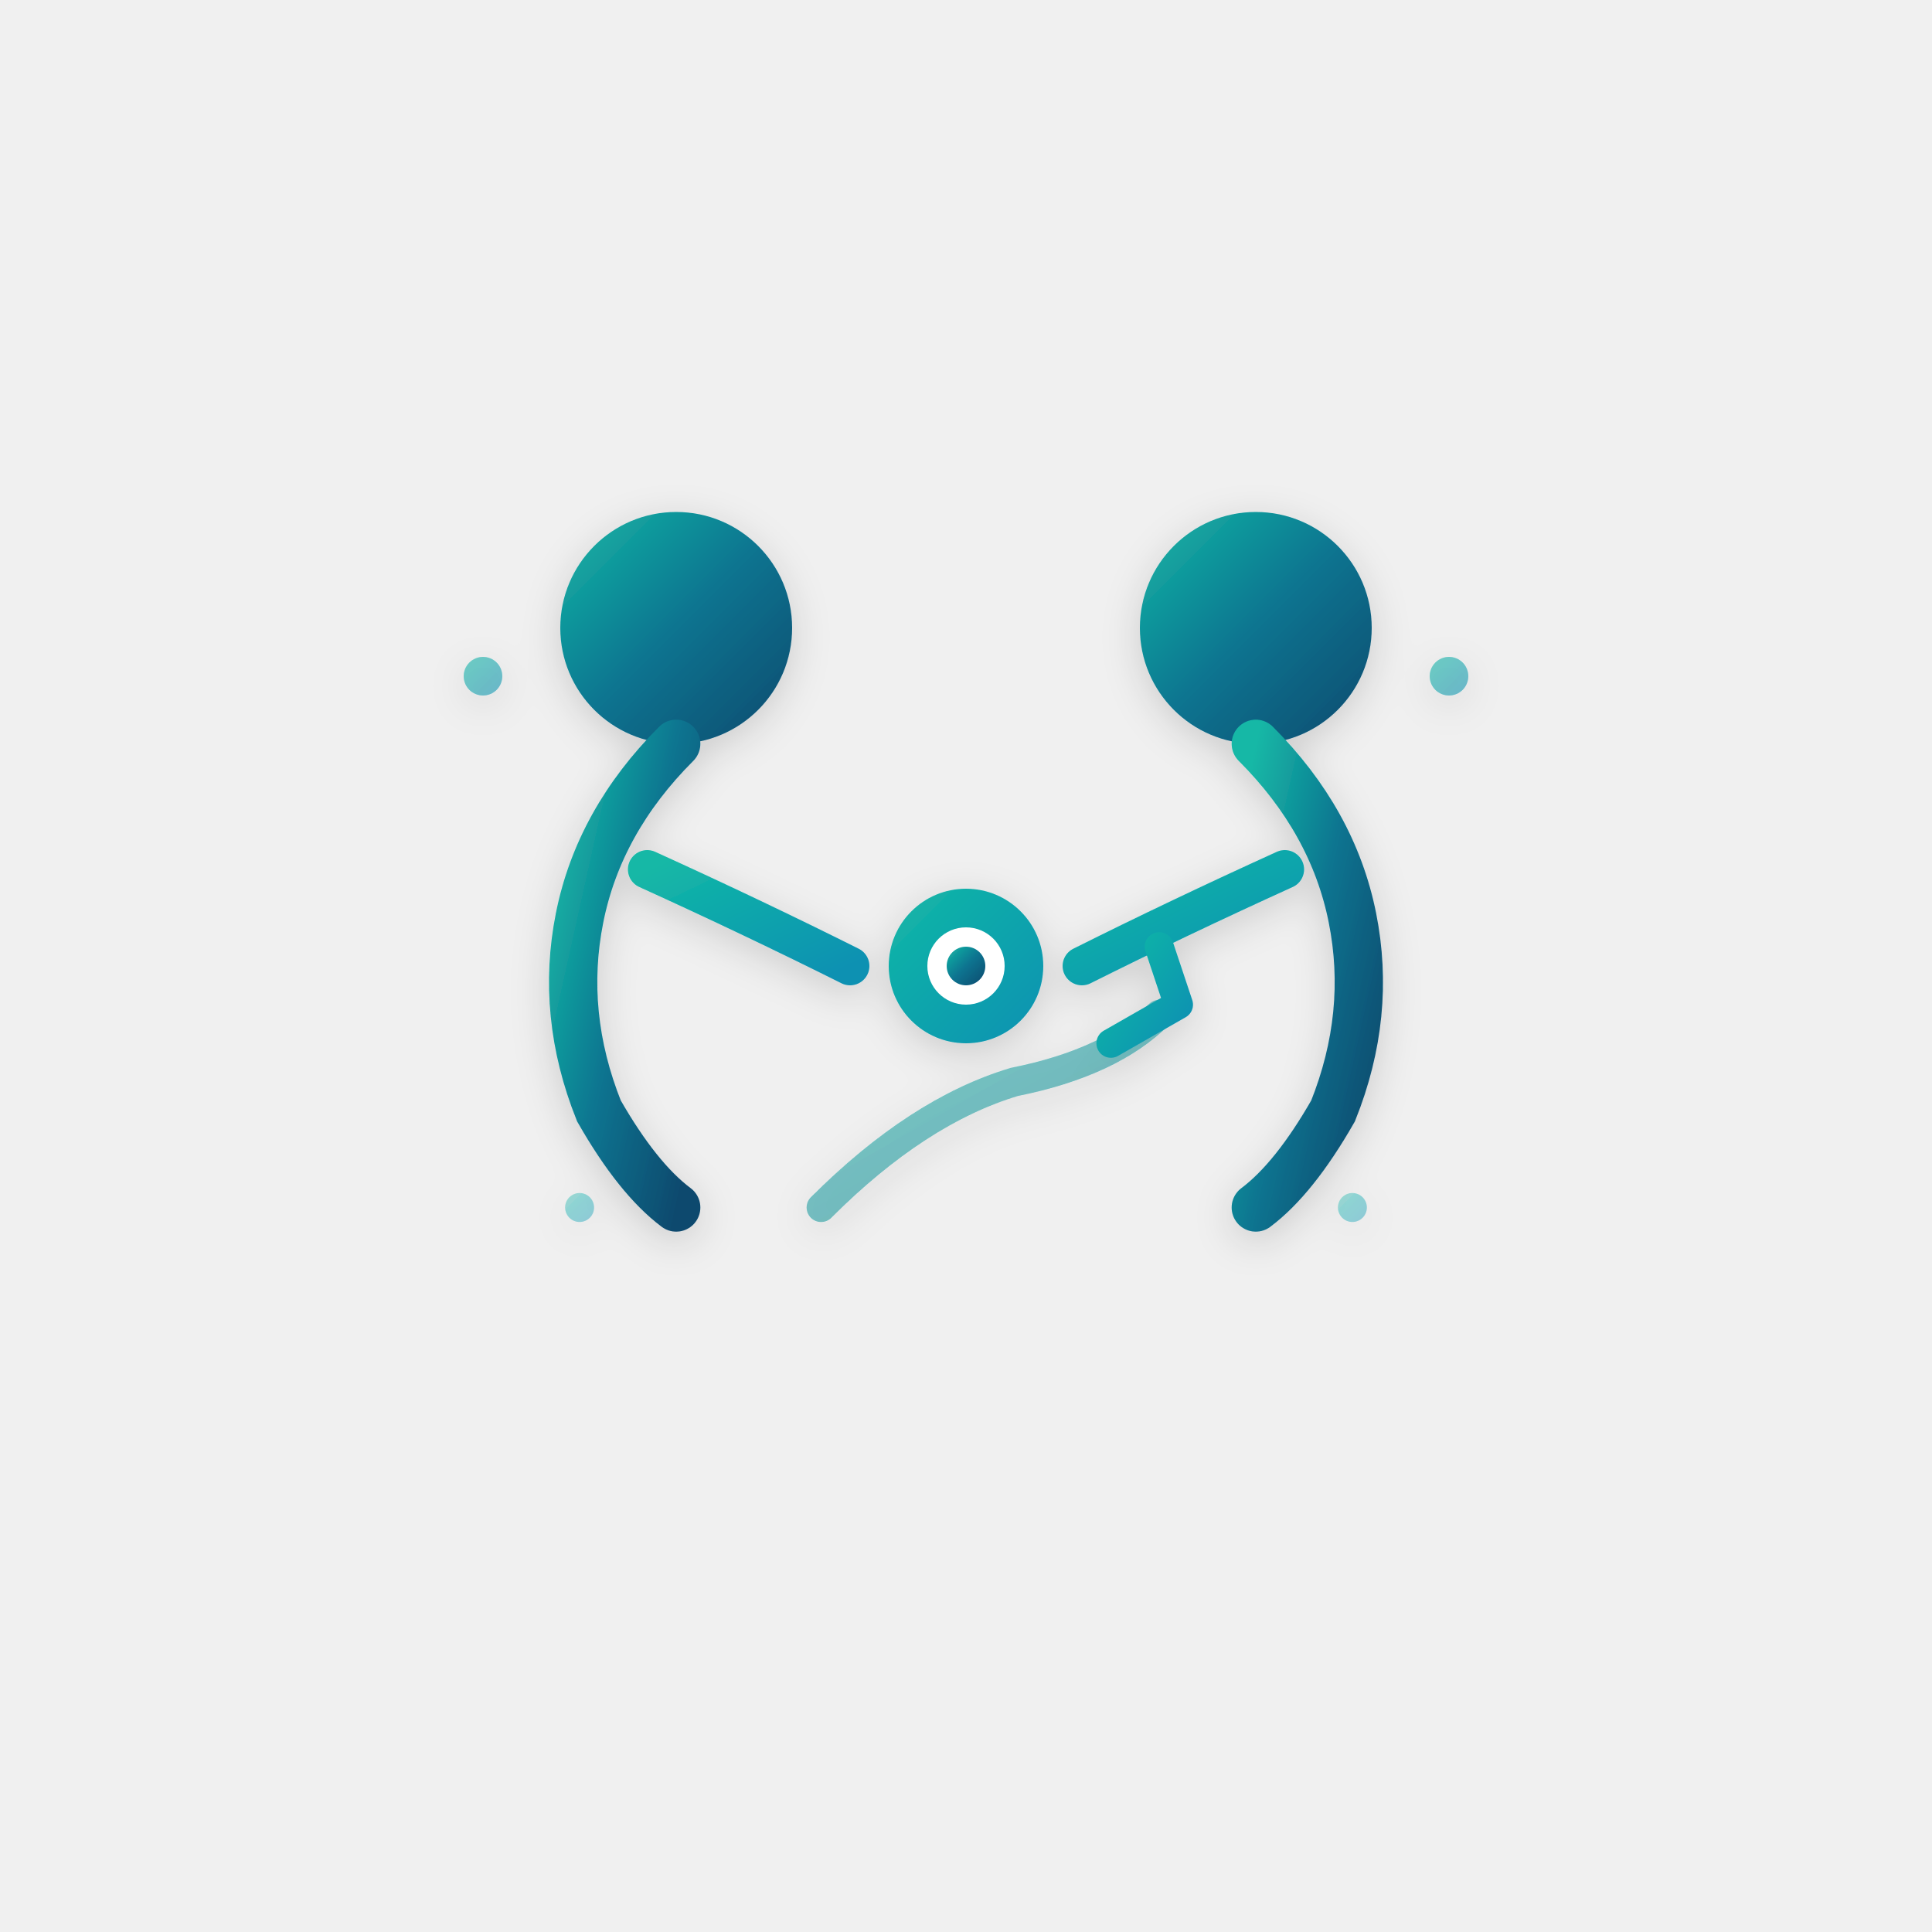
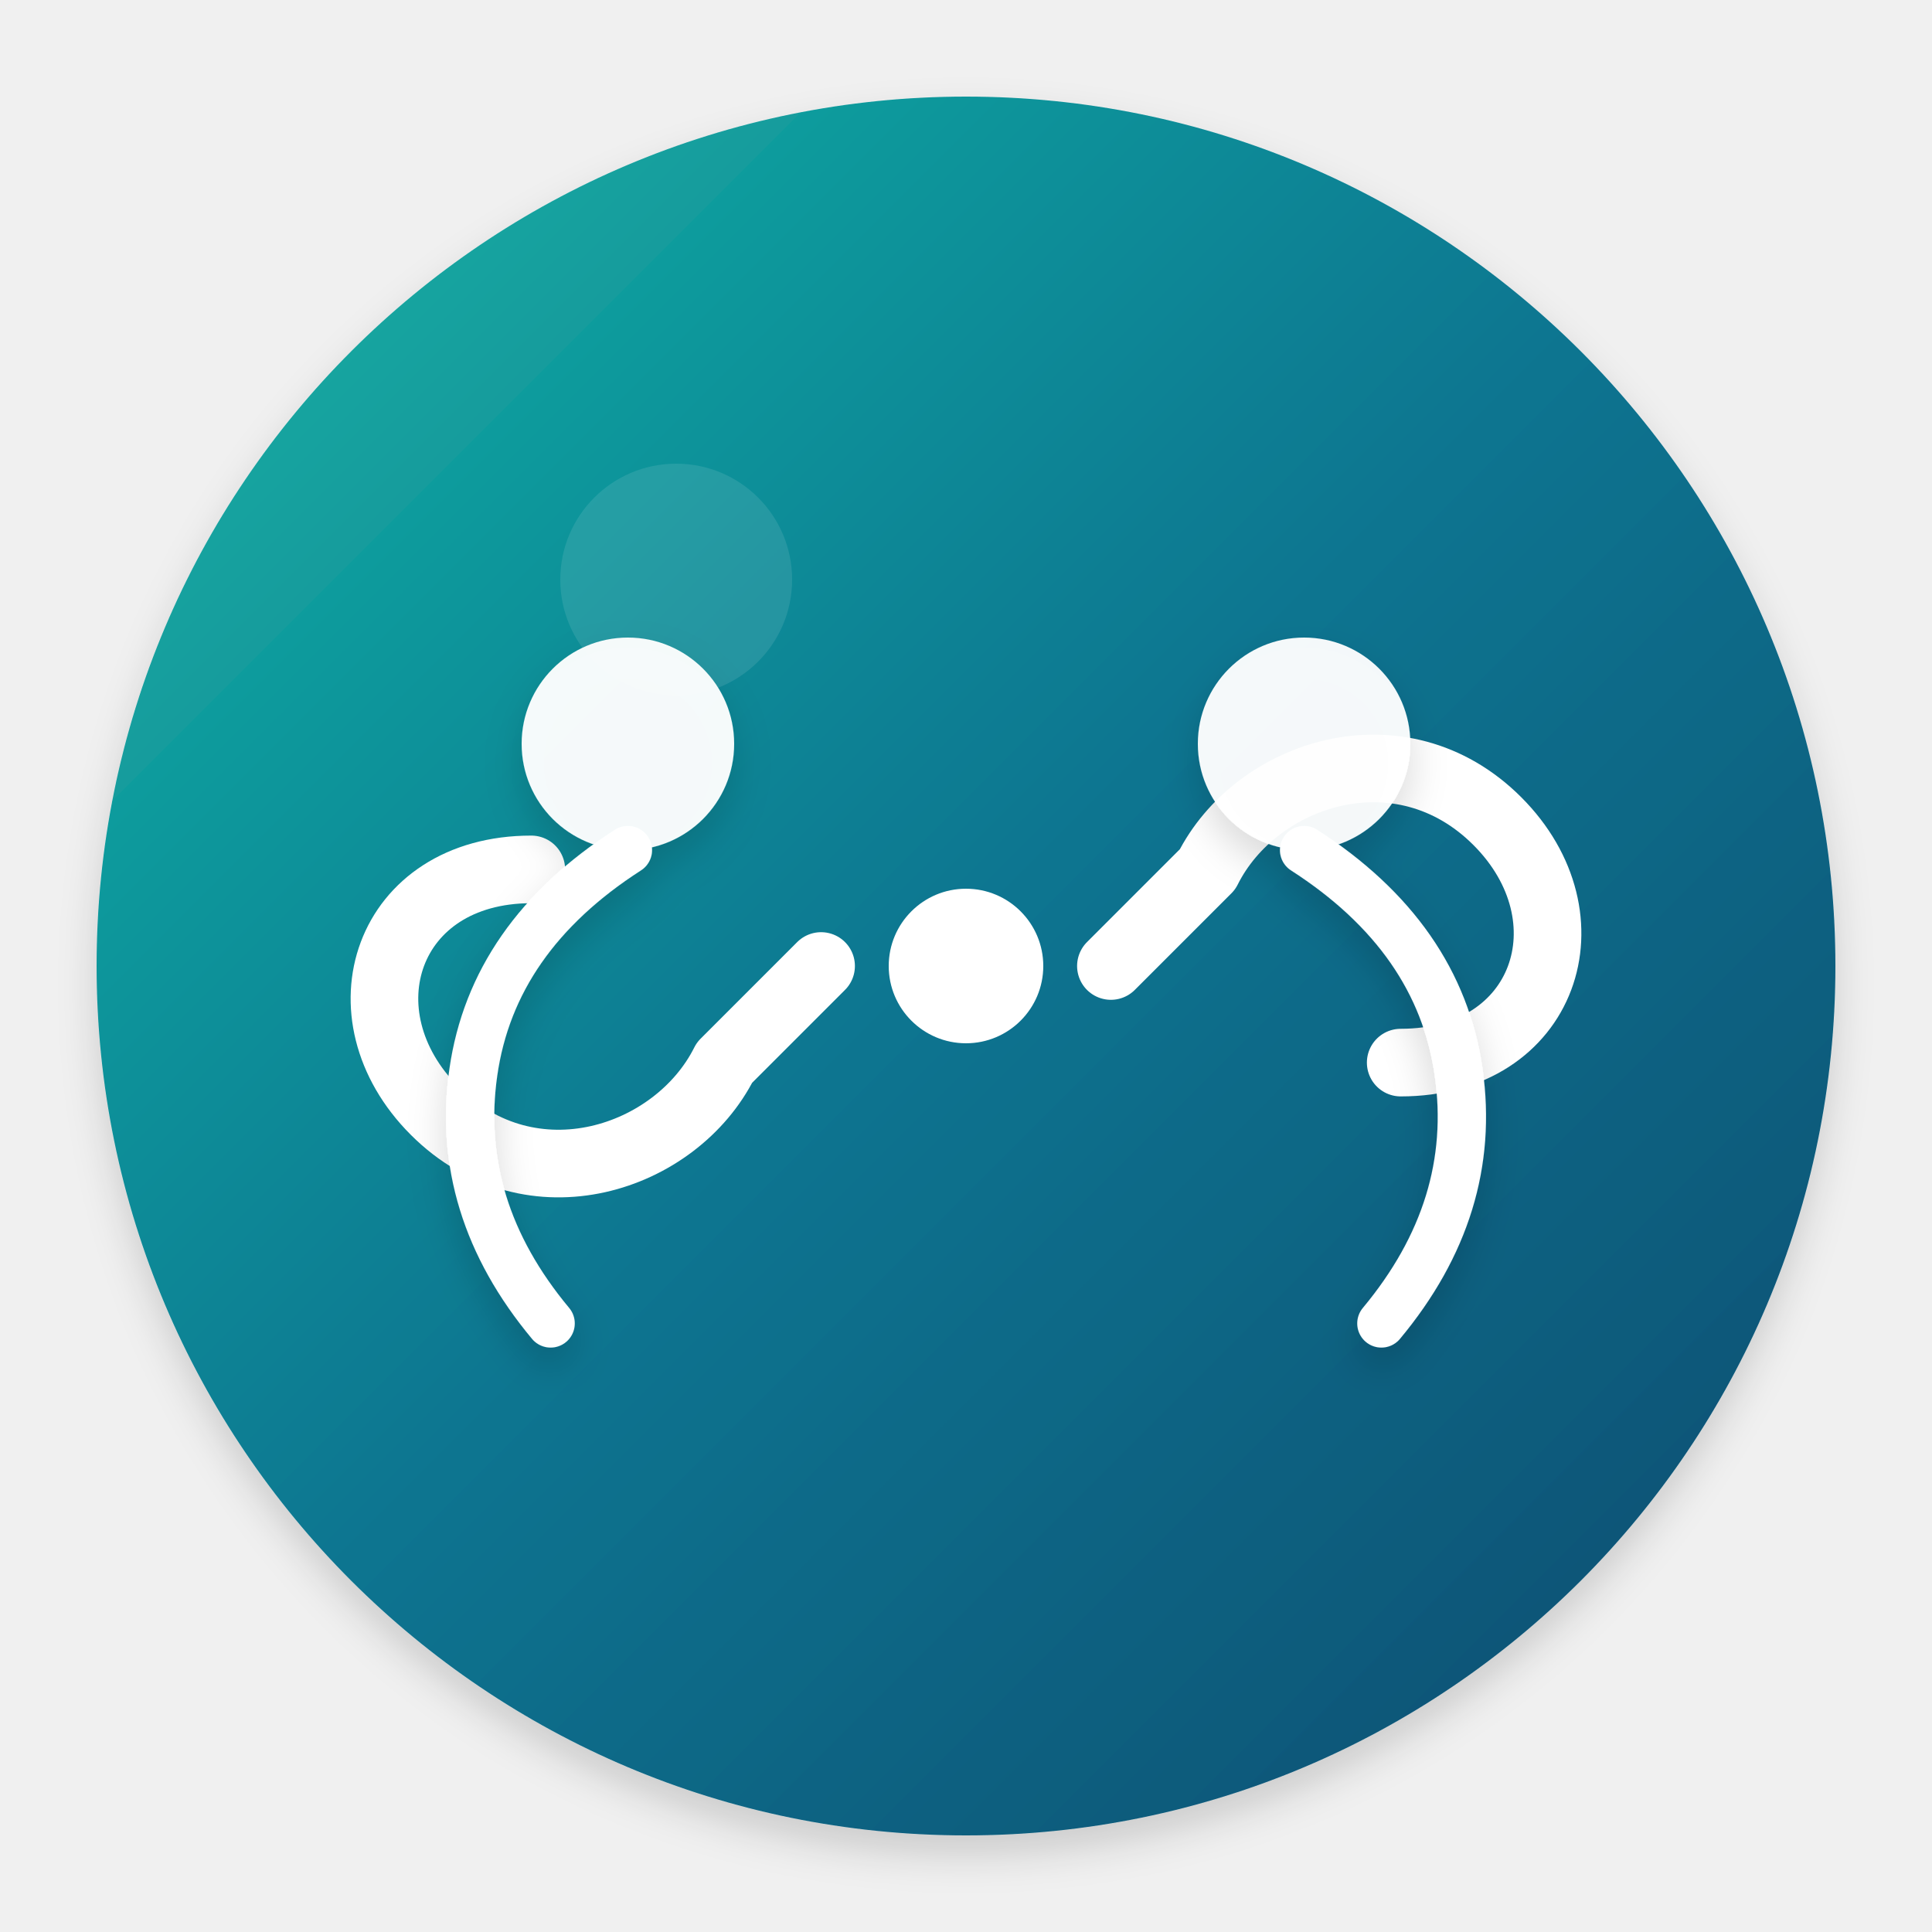
<svg xmlns="http://www.w3.org/2000/svg" viewBox="0 0 200 200" width="200" height="200">
  <defs>
-     <linearGradient id="mainGradient" x1="0%" y1="0%" x2="100%" y2="100%">
+     <linearGradient id="linkGradient" x1="0%" y1="0%" x2="100%" y2="100%">
      <stop offset="0%" style="stop-color:#14b8a6;stop-opacity:1" />
      <stop offset="50%" style="stop-color:#0e7490;stop-opacity:1" />
      <stop offset="100%" style="stop-color:#0c4a6e;stop-opacity:1" />
    </linearGradient>
-     <linearGradient id="accentGradient" x1="0%" y1="0%" x2="100%" y2="100%">
+     <linearGradient id="accentLink" x1="0%" y1="0%" x2="100%" y2="0%">
      <stop offset="0%" style="stop-color:#14b8a6;stop-opacity:1" />
      <stop offset="100%" style="stop-color:#0891b2;stop-opacity:1" />
    </linearGradient>
-     <linearGradient id="lightGradient" x1="0%" y1="0%" x2="100%" y2="100%">
-       <stop offset="0%" style="stop-color:#14b8a6;stop-opacity:0.8" />
-       <stop offset="100%" style="stop-color:#0e7490;stop-opacity:0.8" />
-     </linearGradient>
    <filter id="softShadow" x="-50%" y="-50%" width="200%" height="200%">
      <feGaussianBlur in="SourceAlpha" stdDeviation="2" />
-       <feOffset dx="0" dy="1" result="offsetblur" />
+       <feOffset dx="0" dy="2" result="offsetblur" />
      <feComponentTransfer>
        <feFuncA type="linear" slope="0.15" />
      </feComponentTransfer>
      <feMerge>
        <feMergeNode />
        <feMergeNode in="SourceGraphic" />
      </feMerge>
    </filter>
  </defs>
+   <circle cx="100" cy="100" r="90" fill="url(#linkGradient)" filter="url(#softShadow)" />
+   <g transform="translate(100, 100)" fill="none" stroke="#ffffff" stroke-width="6" stroke-linecap="round" stroke-linejoin="round">
+     <path d="M -45 -10 C -60 -10 -65 5 -55 15 C -45 25 -30 20 -25 10 L -15 0" stroke-width="7" />
+     <path d="M 45 10 C 60 10 65 -5 55 -15 C 45 -25 30 -20 25 -10 L 15 0" stroke-width="7" />
+     <circle cx="0" cy="0" r="8" fill="#ffffff" stroke="none" />
+   </g>
  <g transform="translate(100, 100)" filter="url(#softShadow)">
-     <g transform="translate(-30, 0)">
-       <circle cx="0" cy="-35" r="12" fill="url(#mainGradient)" />
-       <path d="M 0 -23 Q -8 -15 -10 -5 Q -12 5 -8 15 Q -4 22 0 25" stroke="url(#mainGradient)" stroke-width="5" fill="none" stroke-linecap="round" />
-       <path d="M -3 -10 Q 8 -5 18 0" stroke="url(#accentGradient)" stroke-width="4" fill="none" stroke-linecap="round" />
+     <g transform="translate(-35, 5)">
+       <circle cx="0" cy="-28" r="11" fill="#ffffff" opacity="0.95" />
+       <path d="M 0 -17 Q -14 -8 -16 6 Q -18 20 -8 32" stroke="#ffffff" stroke-width="5" fill="none" stroke-linecap="round" />
    </g>
-     <g transform="translate(30, 0)">
-       <circle cx="0" cy="-35" r="12" fill="url(#mainGradient)" />
-       <path d="M 0 -23 Q 8 -15 10 -5 Q 12 5 8 15 Q 4 22 0 25" stroke="url(#mainGradient)" stroke-width="5" fill="none" stroke-linecap="round" />
-       <path d="M 3 -10 Q -8 -5 -18 0" stroke="url(#accentGradient)" stroke-width="4" fill="none" stroke-linecap="round" />
+     <g transform="translate(35, 5)">
+       <circle cx="0" cy="-28" r="11" fill="#ffffff" opacity="0.95" />
+       <path d="M 0 -17 Q 14 -8 16 6 Q 18 20 8 32" stroke="#ffffff" stroke-width="5" fill="none" stroke-linecap="round" />
    </g>
-     <g transform="translate(0, 0)">
-       <circle cx="0" cy="0" r="8" fill="url(#accentGradient)" />
-       <circle cx="0" cy="0" r="4" fill="#ffffff" />
-       <circle cx="0" cy="0" r="2" fill="url(#mainGradient)" />
-     </g>
-     <g transform="translate(0, 20)">
-       <path d="M -15 5 Q -5 -5 5 -8 Q 15 -10 20 -15" stroke="url(#lightGradient)" stroke-width="3" fill="none" stroke-linecap="round" opacity="0.7" />
-       <path d="M 15 -12 L 22 -16 L 20 -22" stroke="url(#accentGradient)" stroke-width="3" fill="none" stroke-linecap="round" stroke-linejoin="round" />
-     </g>
-     <circle cx="-50" cy="-30" r="2" fill="url(#accentGradient)" opacity="0.6" />
-     <circle cx="50" cy="-30" r="2" fill="url(#accentGradient)" opacity="0.6" />
-     <circle cx="-40" cy="25" r="1.5" fill="url(#accentGradient)" opacity="0.4" />
-     <circle cx="40" cy="25" r="1.5" fill="url(#accentGradient)" opacity="0.4" />
  </g>
+   <circle cx="70" cy="60" r="12" fill="#ffffff" opacity="0.1" />
</svg>
